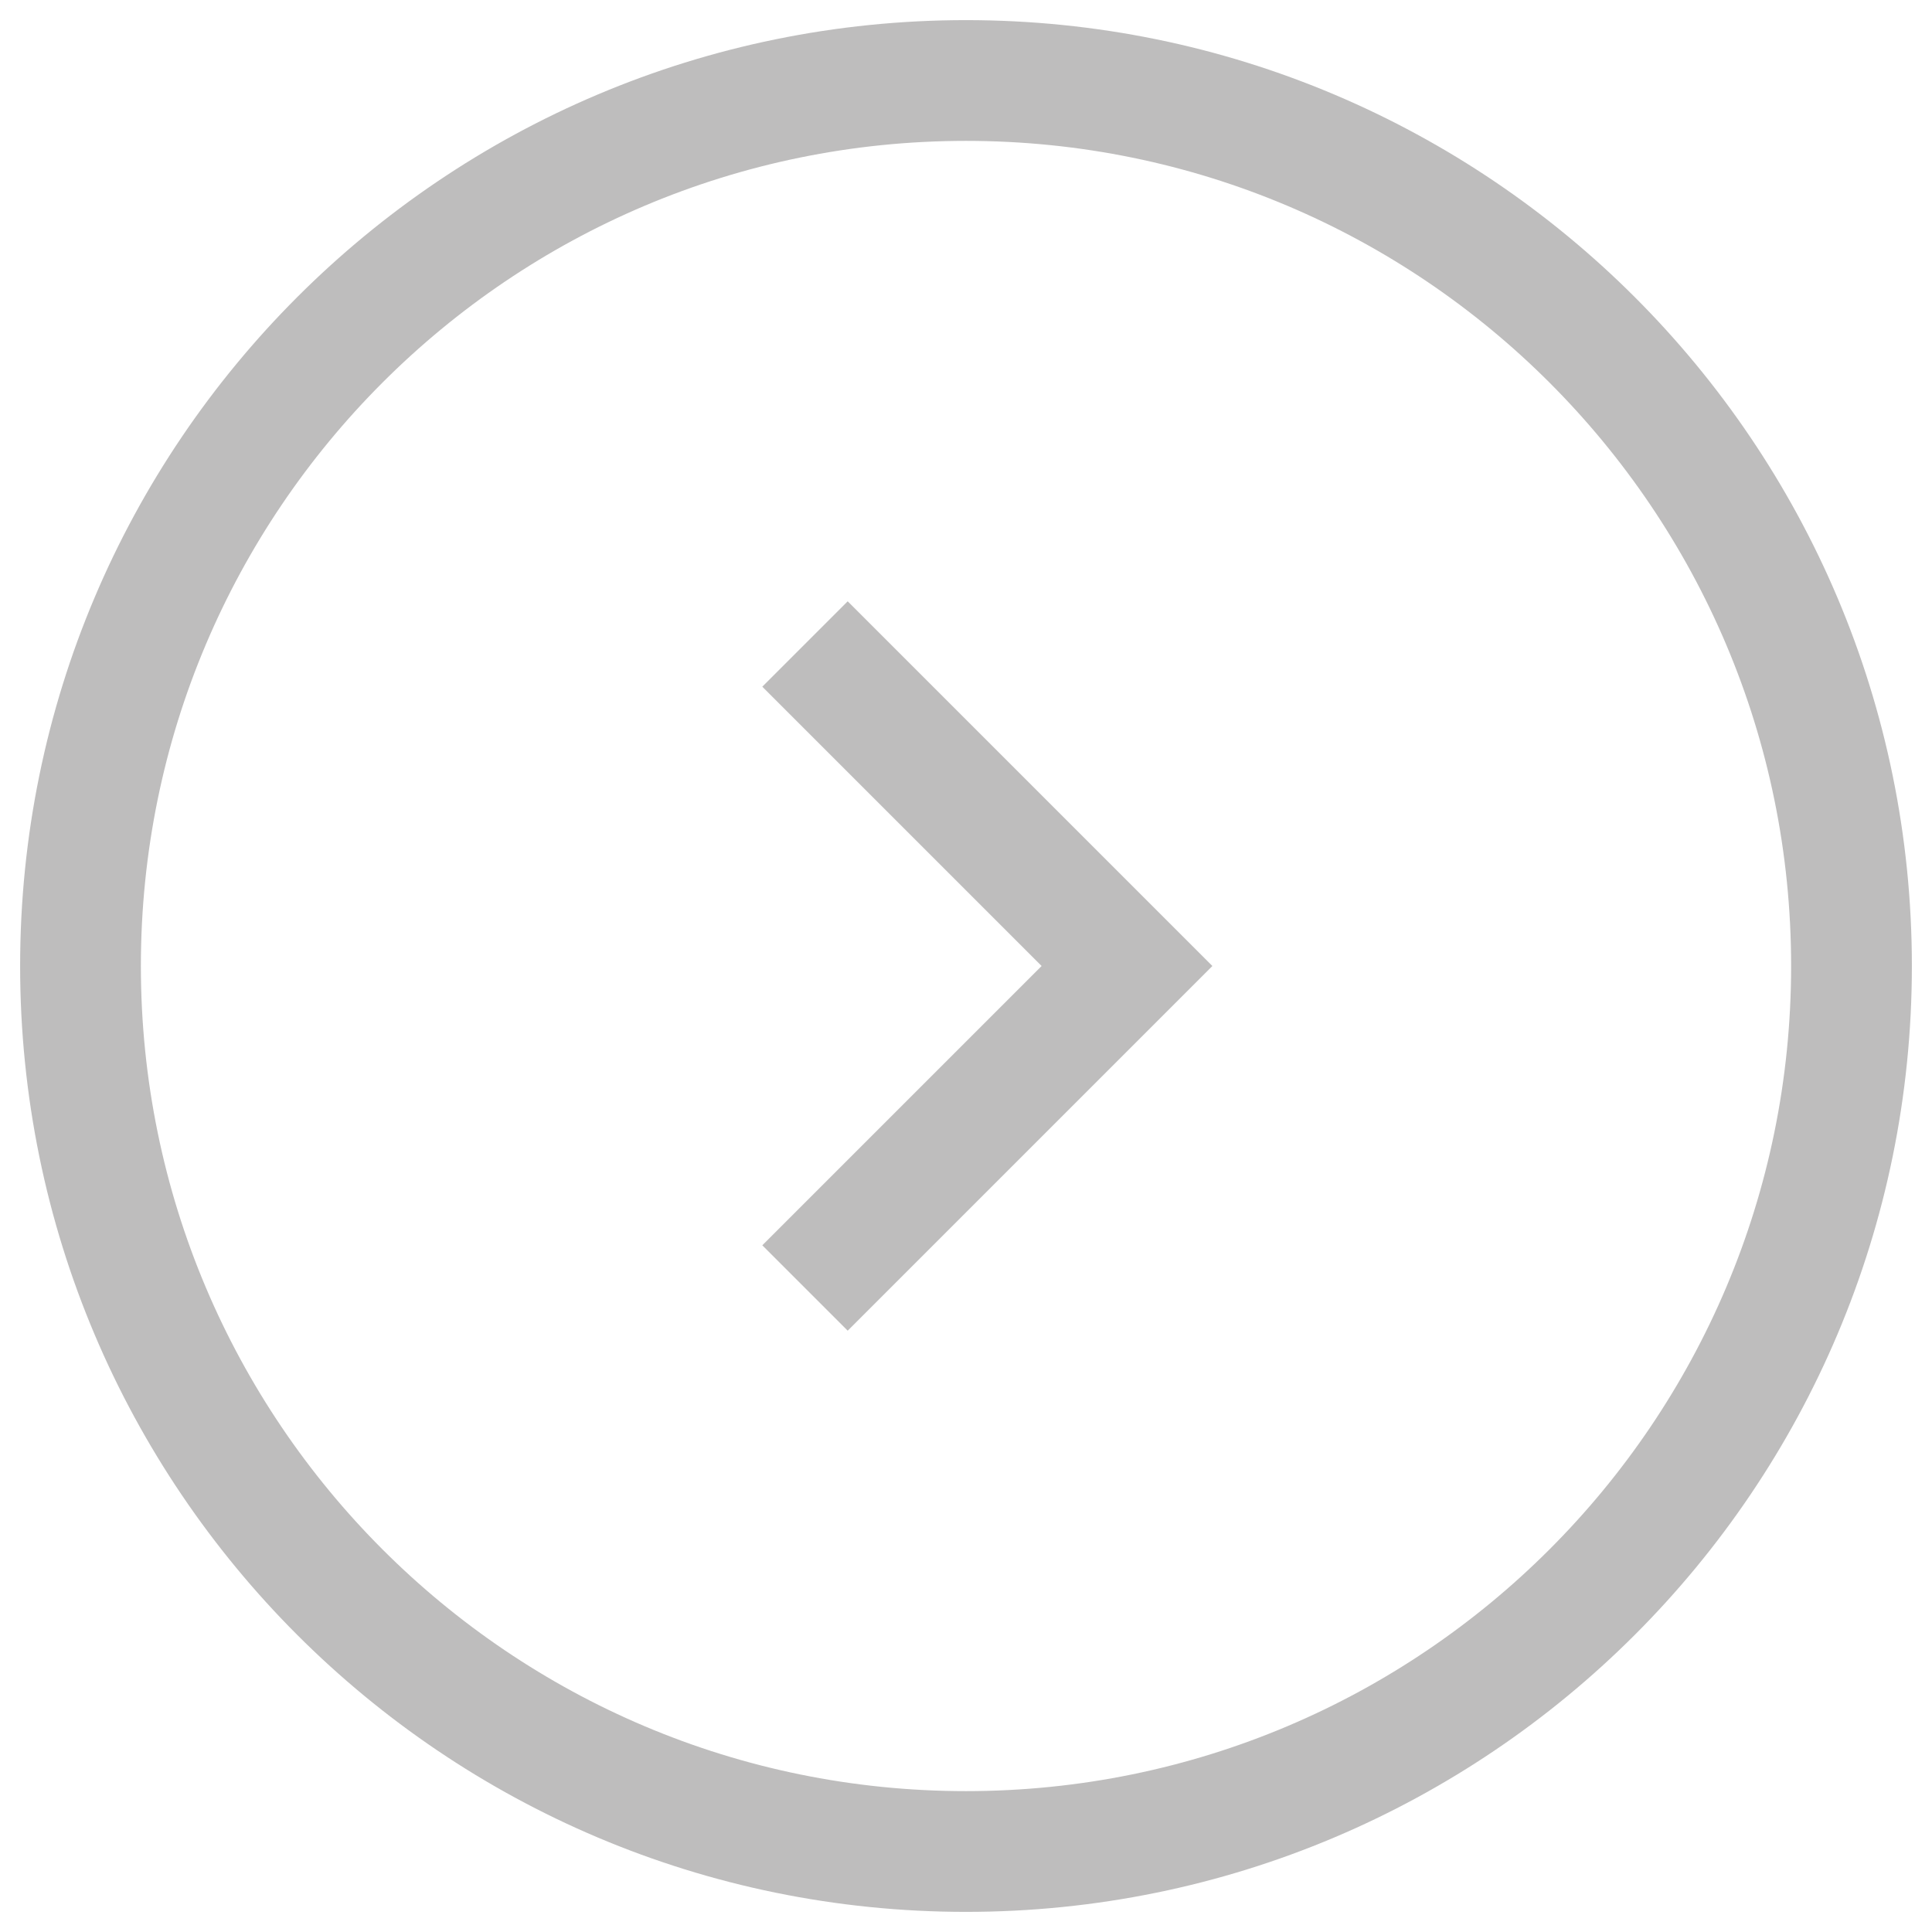
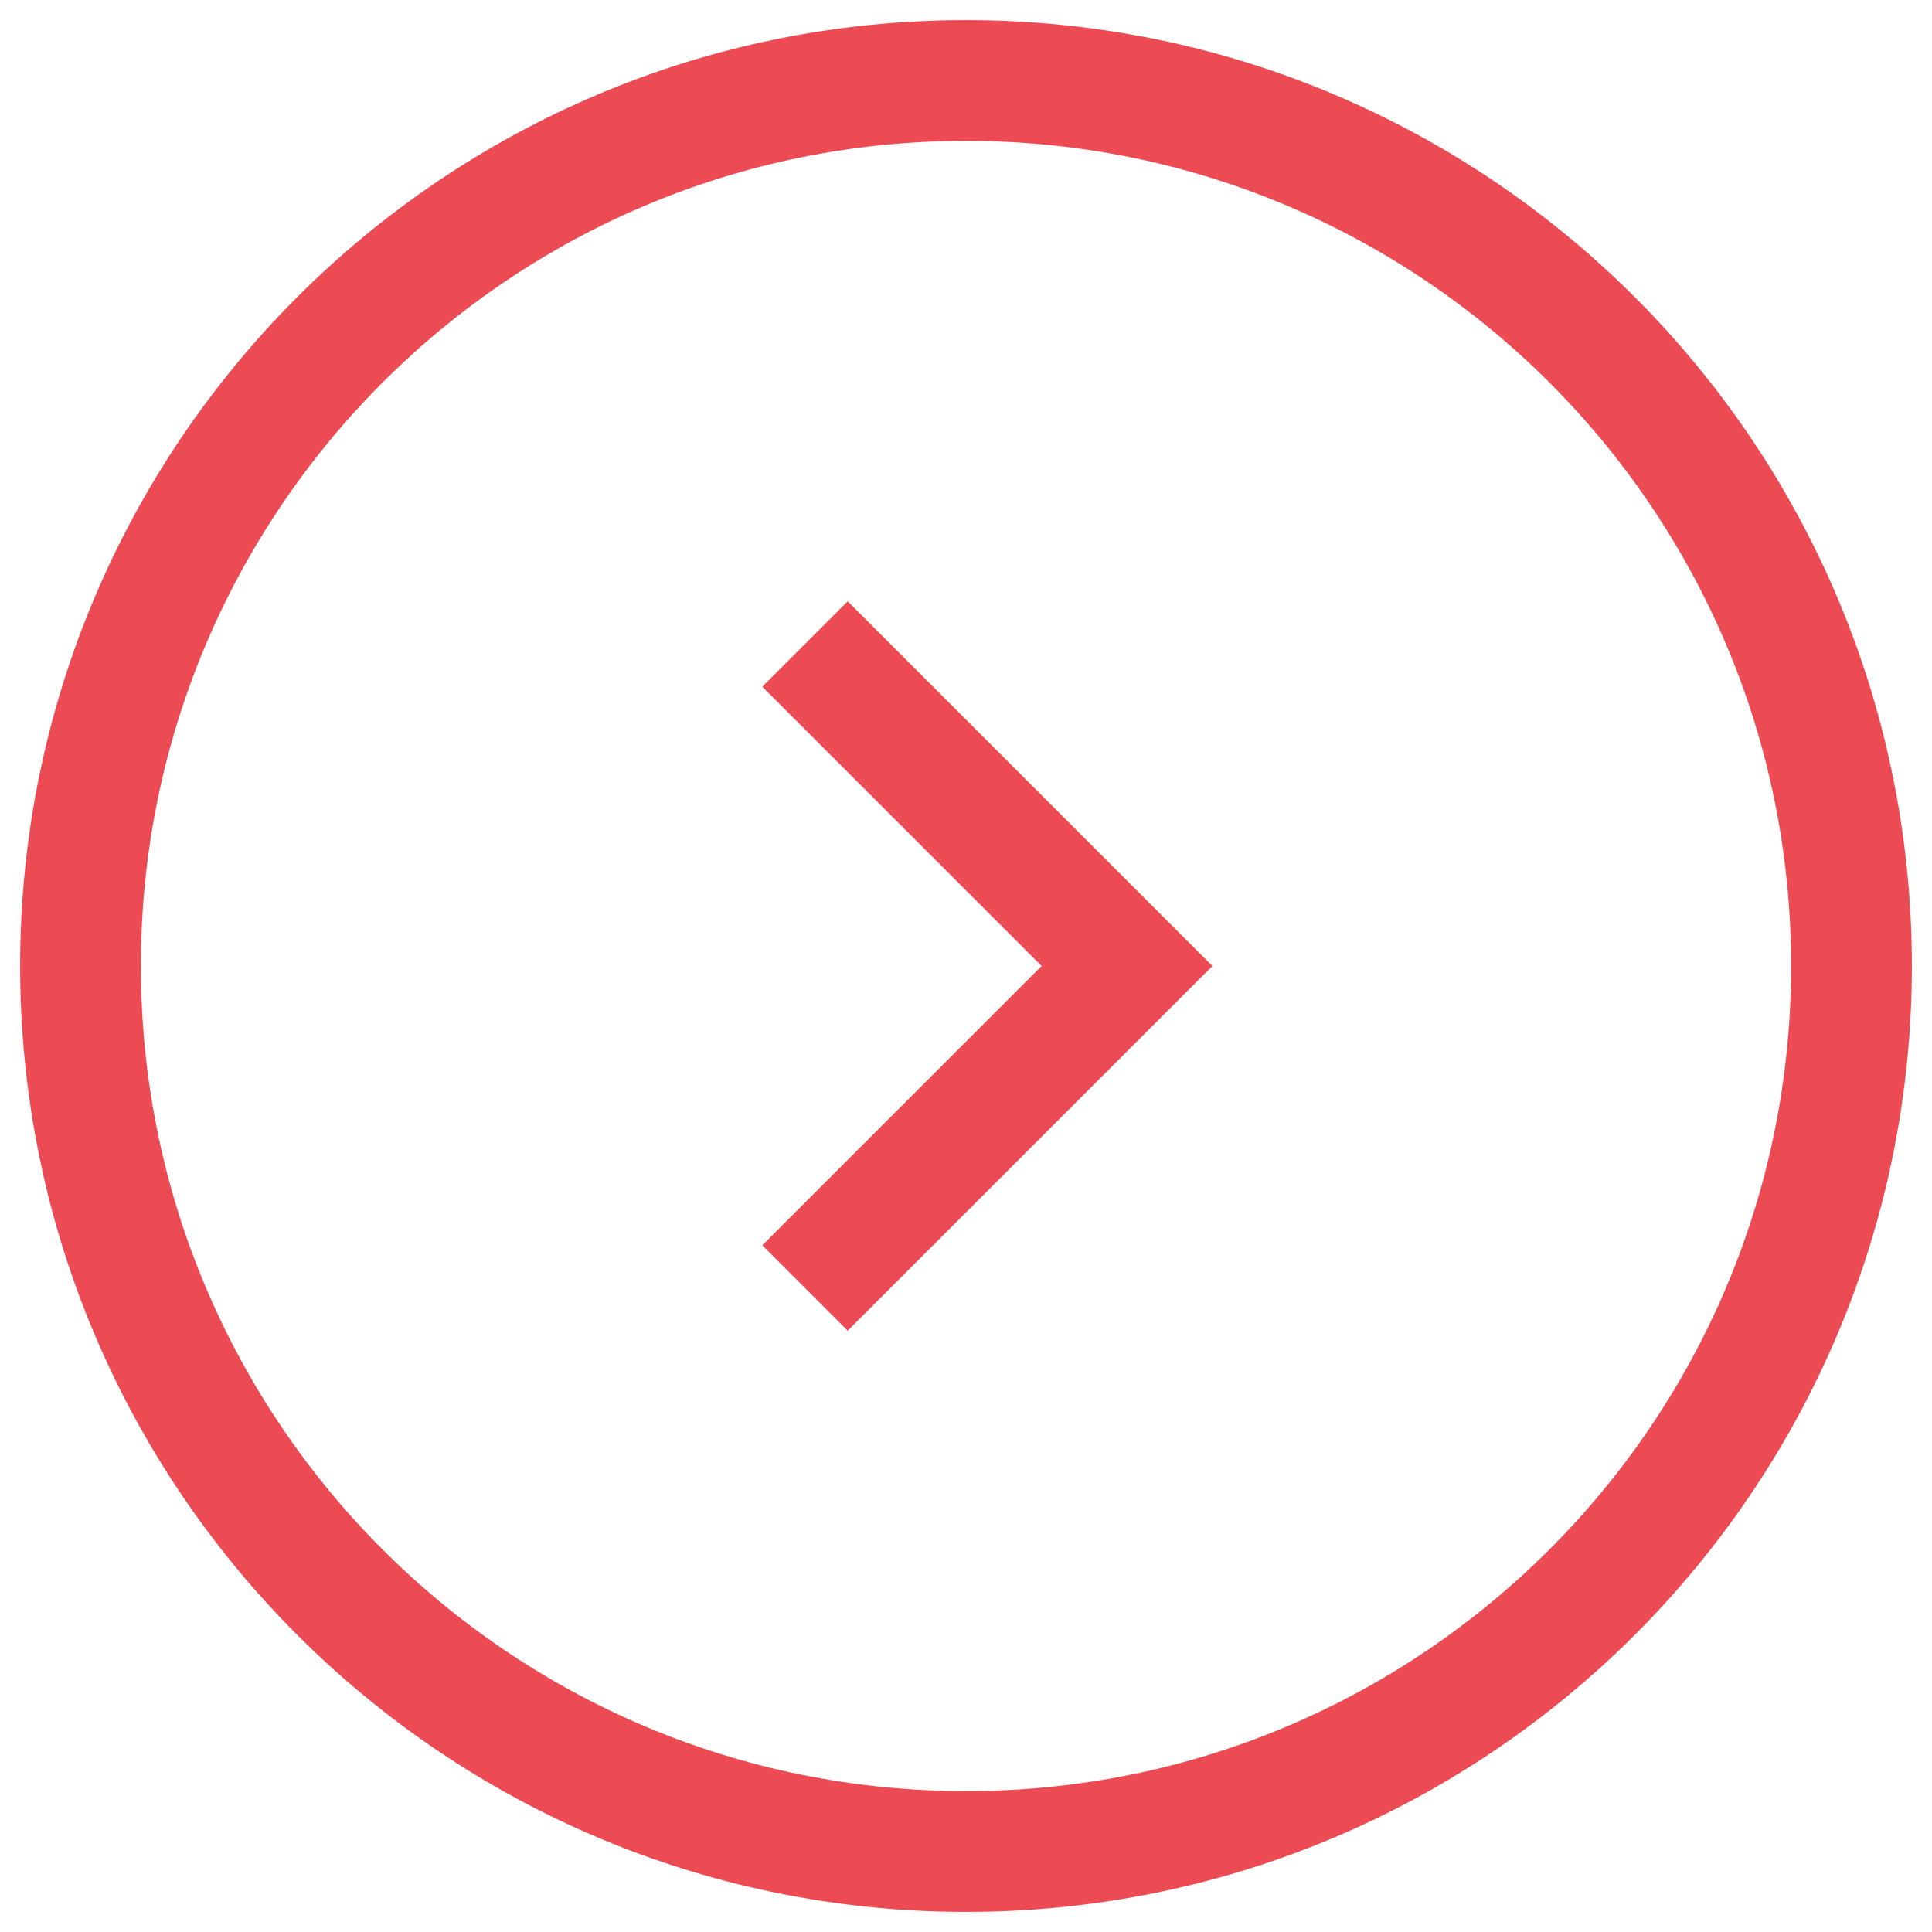
<svg xmlns="http://www.w3.org/2000/svg" viewBox="0 0 24 24" fill="none">
-   <circle cx="12" cy="12" r="11" stroke-width="1.5" stroke="#BEBDBD" />
-   <path d="M10 8L14 12L10 16" stroke-width="1.5" stroke="#BEBDBD" />
+   <circle cx="12" cy="12" r="11" stroke-width="1.5" stroke="#ec4b54" />
+   <path d="M10 8L14 12L10 16" stroke-width="1.5" stroke="#ec4b54" />
</svg>
